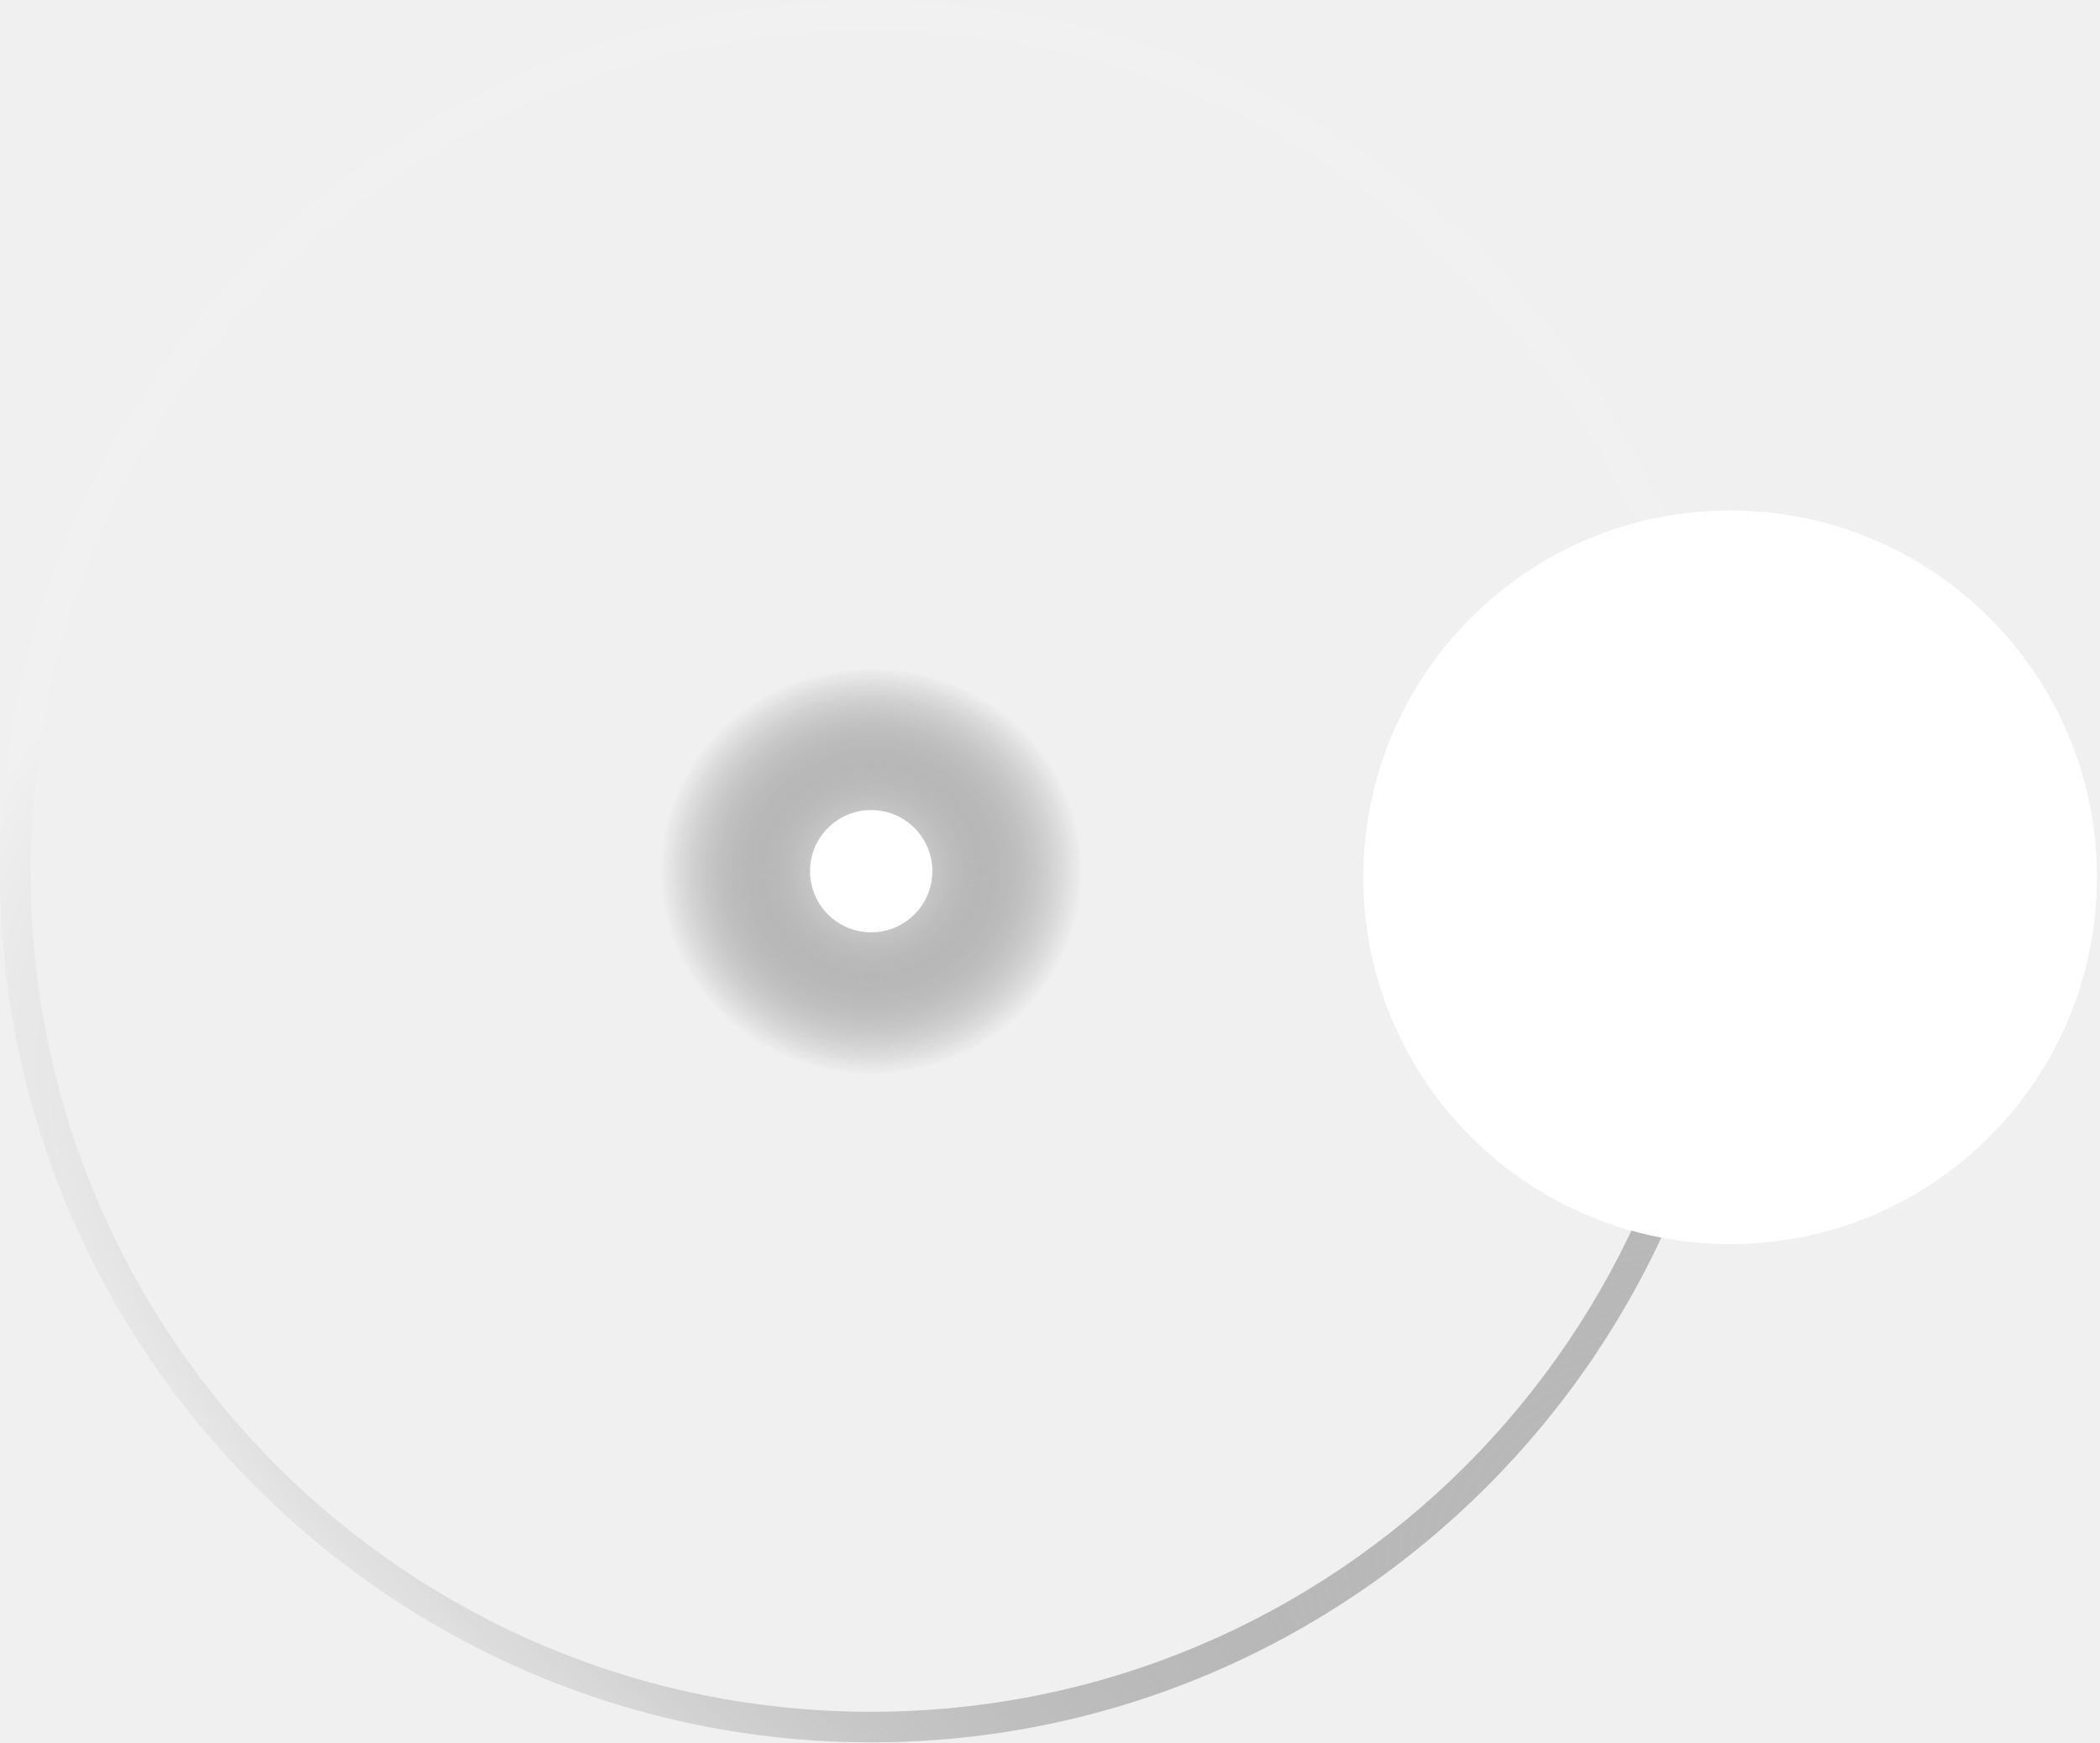
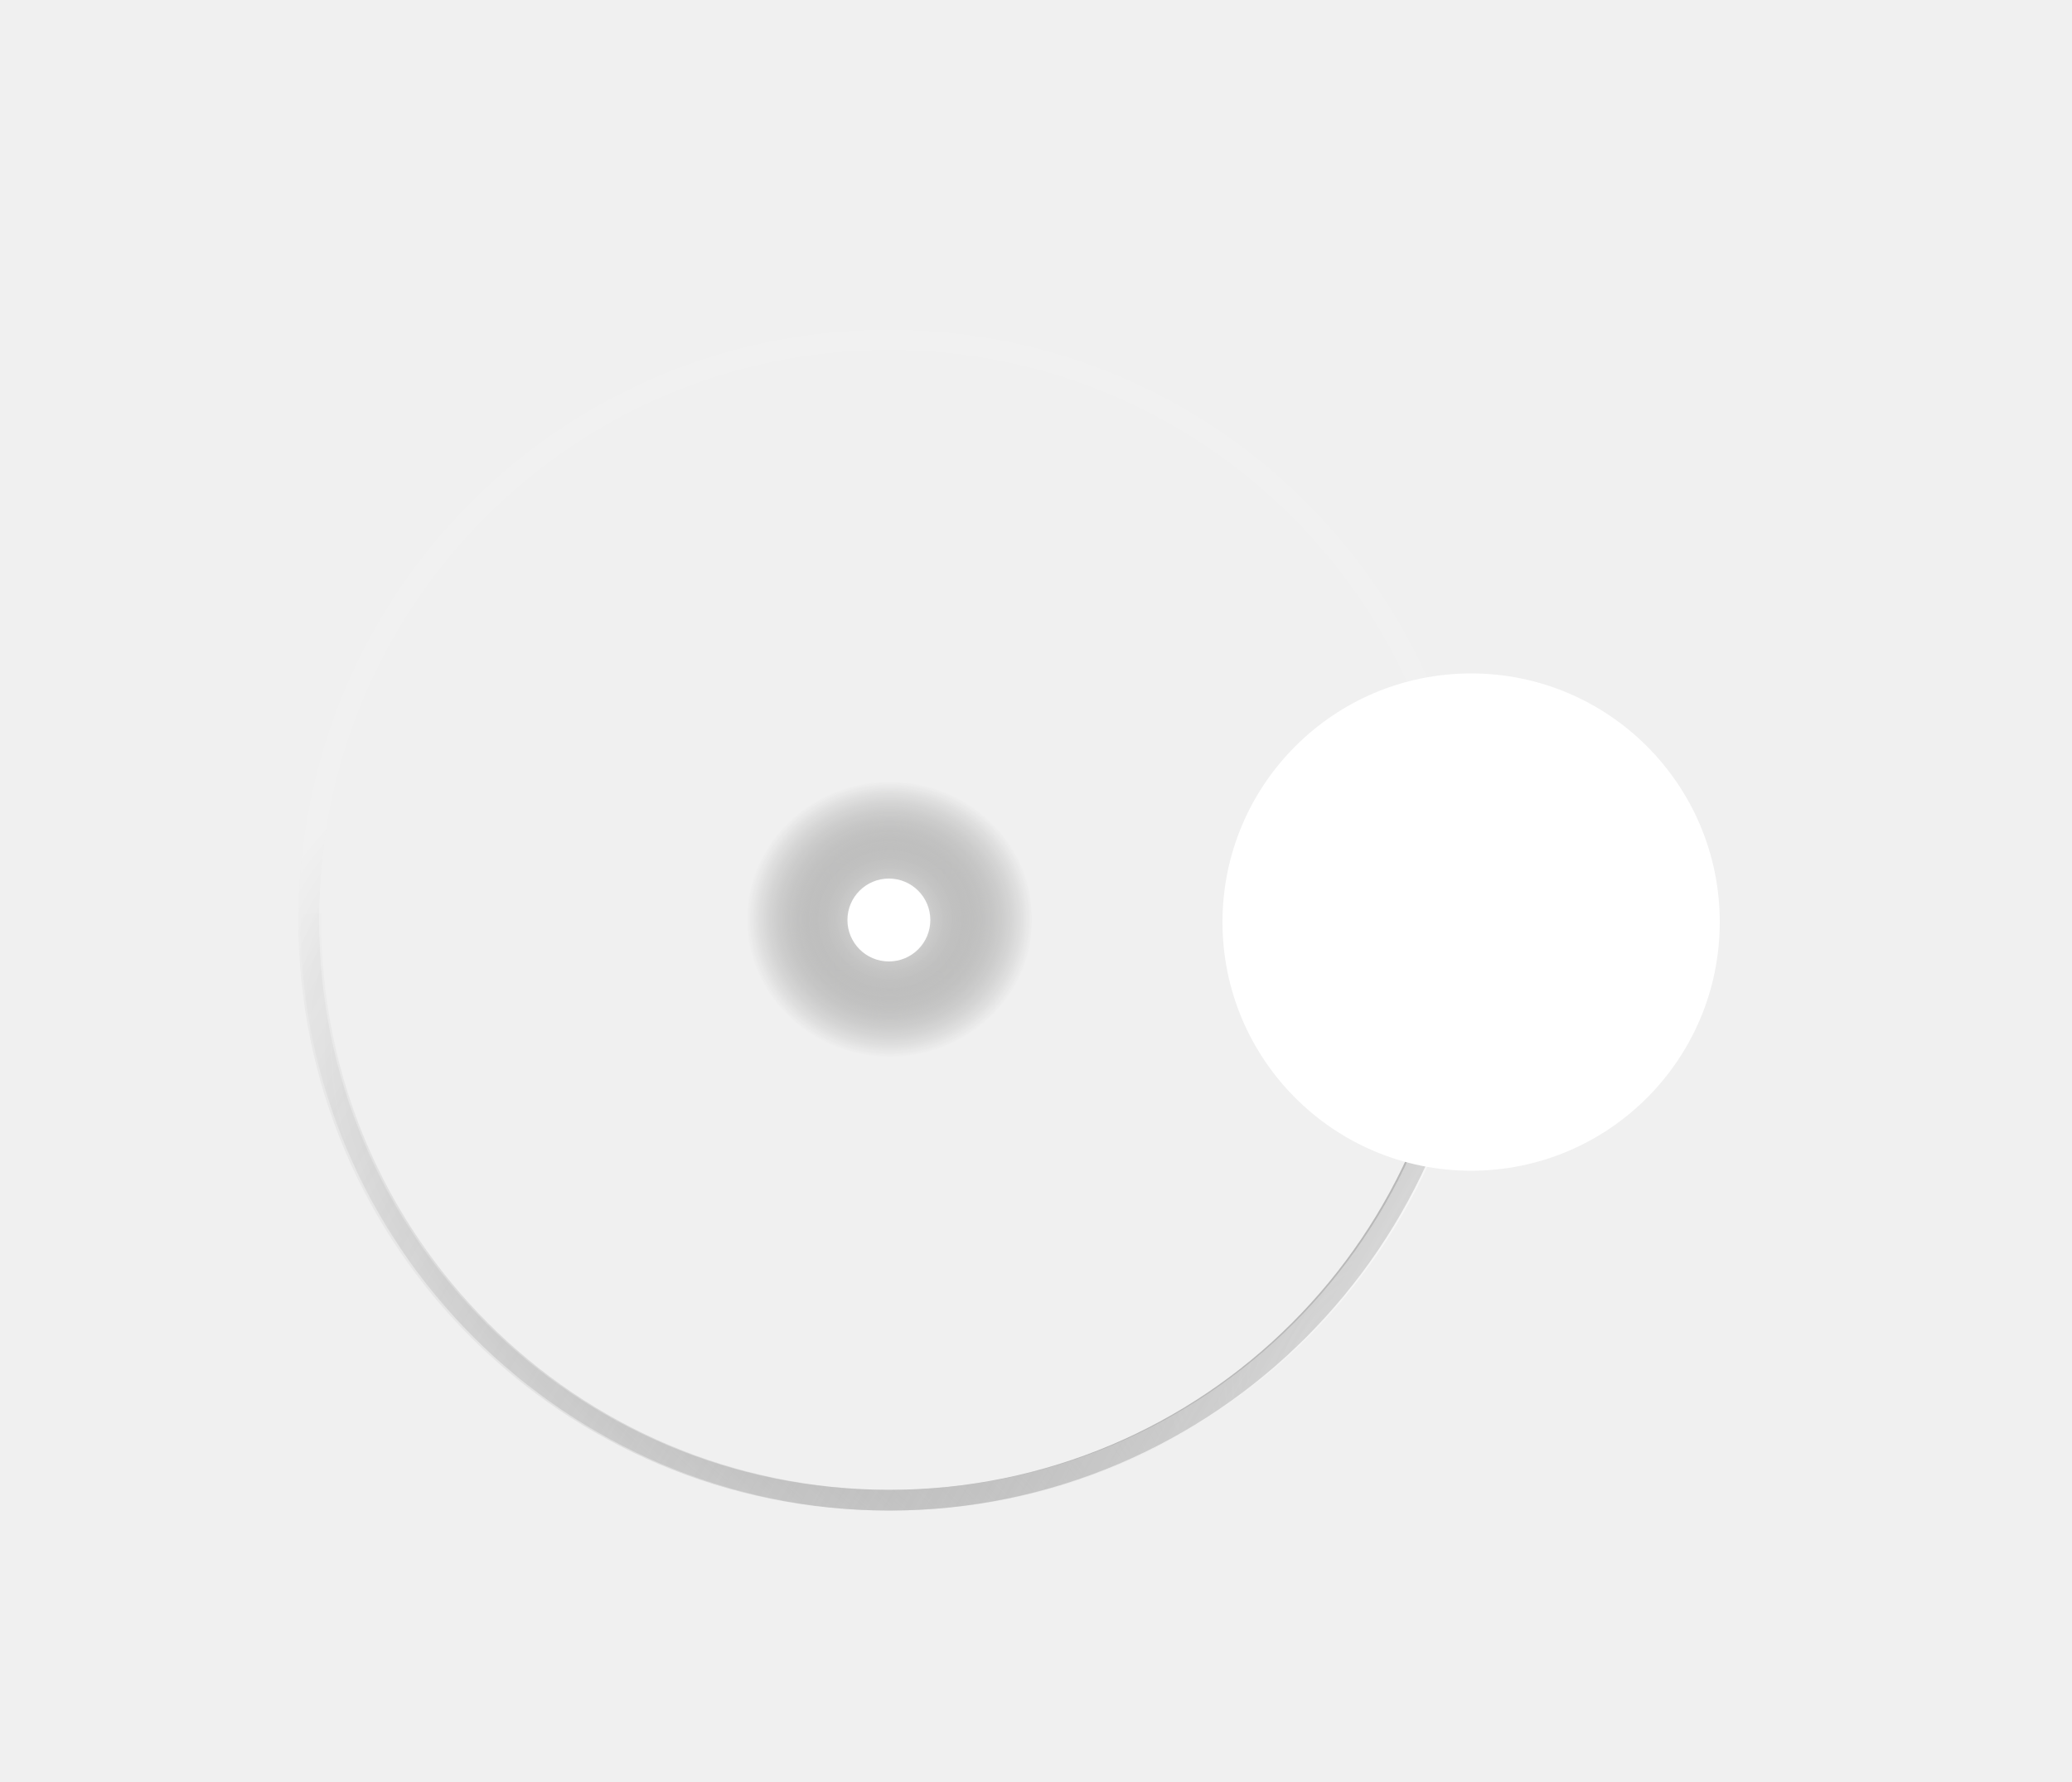
- <svg xmlns="http://www.w3.org/2000/svg" version="1.1" id="Layer_1" x="0px" y="0px" viewBox="0 0 68.7 57" enable-background="new 0 0 68.7 57" xml:space="preserve">
-   <path opacity="4.000000e-02" fill="#FFFFFF" d="M28.5,56C13.3,56,1,43.7,1,28.5S13.3,1,28.5,1S56,13.3,56,28.5S43.7,56,28.5,56z   M28.5,57C44.2,57,57,44.2,57,28.5S44.2,0,28.5,0S0,12.8,0,28.5S12.8,57,28.5,57z" />
-   <radialGradient id="SVGID_1_" cx="47.38" cy="45.347" r="51.978" fx="96.94" fy="61.016" gradientTransform="matrix(0.9509 0.3096 -0.1517 0.4659 9.2059 9.5512)" gradientUnits="userSpaceOnUse">
-     <stop offset="0" style="stop-color:#FFFFFF" />
-     <stop offset="1" style="stop-color:#000000;stop-opacity:0" />
-   </radialGradient>
-   <path fill="url(#SVGID_1_)" d="M28.5,56C13.3,56,1,43.7,1,28.5S13.3,1,28.5,1S56,13.3,56,28.5S43.7,56,28.5,56z M28.5,57  C44.2,57,57,44.2,57,28.5S44.2,0,28.5,0S0,12.8,0,28.5S12.8,57,28.5,57z" />
-   <circle fill-rule="evenodd" clip-rule="evenodd" fill="#FFFFFF" cx="56.6" cy="28.7" r="12" />
+ <svg xmlns="http://www.w3.org/2000/svg" version="1.1" id="Layer_1" x="0px" y="0px" viewBox="0 0 100 86" enable-background="new 0 0 100 86" xml:space="preserve">
  <g>
-     <radialGradient id="SVGID_2_" cx="28.5" cy="-7.146" r="6.906" gradientTransform="matrix(1 0 0 0.9637 0 35.3868)" gradientUnits="userSpaceOnUse">
+     <path opacity="4.000000e-02" fill="#FFFFFF" d="M42.9,71.9c-15.2,0-27.5-12.3-27.5-27.5s12.3-27.5,27.5-27.5s27.5,12.3,27.5,27.5   S58.1,71.9,42.9,71.9z M42.9,72.9c15.7,0,28.5-12.8,28.5-28.5S58.7,15.9,42.9,15.9S14.4,28.6,14.4,44.4S27.2,72.9,42.9,72.9z" />
+     <radialGradient id="SVGID_1_" cx="61.824" cy="61.212" r="51.978" fx="111.383" fy="76.881" gradientTransform="matrix(0.9509 0.3096 -0.1517 0.4659 12.3218 13.5529)" gradientUnits="userSpaceOnUse">
      <stop offset="0" style="stop-color:#FFFFFF" />
      <stop offset="1" style="stop-color:#000000;stop-opacity:0" />
    </radialGradient>
-     <ellipse fill-rule="evenodd" clip-rule="evenodd" fill="url(#SVGID_2_)" cx="28.5" cy="28.5" rx="6.9" ry="7.3" />
+     <path fill="url(#SVGID_1_)" d="M42.9,71.9c-15.2,0-27.5-12.3-27.5-27.5s12.3-27.5,27.5-27.5s27.5,12.3,27.5,27.5   S58.1,71.9,42.9,71.9z M42.9,72.9c15.7,0,28.5-12.8,28.5-28.5S58.7,15.9,42.9,15.9S14.4,28.6,14.4,44.4S27.2,72.9,42.9,72.9z" />
+     <linearGradient id="SVGID_2_" gradientUnits="userSpaceOnUse" x1="64.168" y1="64.692" x2="18.002" y2="38.038">
+       <stop offset="0" style="stop-color:#FFFFFF;stop-opacity:0.7" />
+       <stop offset="1" style="stop-color:#000000;stop-opacity:0" />
+     </linearGradient>
+     <path opacity="0.6" fill="url(#SVGID_2_)" d="M71.5,44.4c0,15.7-12.8,28.5-28.5,28.5c-15.7,0-28.5-12.8-28.5-28.5   c0-0.1,0-0.2,0-0.3h1c0,0.1,0,0.2,0,0.3c0,15.2,12.3,27.5,27.5,27.5c15.2,0,27.5-12.3,27.5-27.5c0-0.1,0-0.2,0-0.3h1   C71.5,44.2,71.5,44.3,71.5,44.4z" />
+     <circle fill-rule="evenodd" clip-rule="evenodd" fill="#FFFFFF" cx="71" cy="44.5" r="12" />
+     <g>
+       <radialGradient id="SVGID_3_" cx="42.944" cy="8.69" r="6.906" gradientTransform="matrix(1 0 0 0.9637 0 35.9906)" gradientUnits="userSpaceOnUse">
+         <stop offset="0" style="stop-color:#FFFFFF" />
+         <stop offset="1" style="stop-color:#1E1E1C;stop-opacity:0" />
+       </radialGradient>
+       <ellipse fill-rule="evenodd" clip-rule="evenodd" fill="url(#SVGID_3_)" cx="42.9" cy="44.4" rx="6.9" ry="7.3" />
+     </g>
+     <circle fill-rule="evenodd" clip-rule="evenodd" fill="#FFFFFF" cx="42.9" cy="44.4" r="2" />
  </g>
-   <circle fill-rule="evenodd" clip-rule="evenodd" fill="#FFFFFF" cx="28.5" cy="28.5" r="2" />
</svg>
